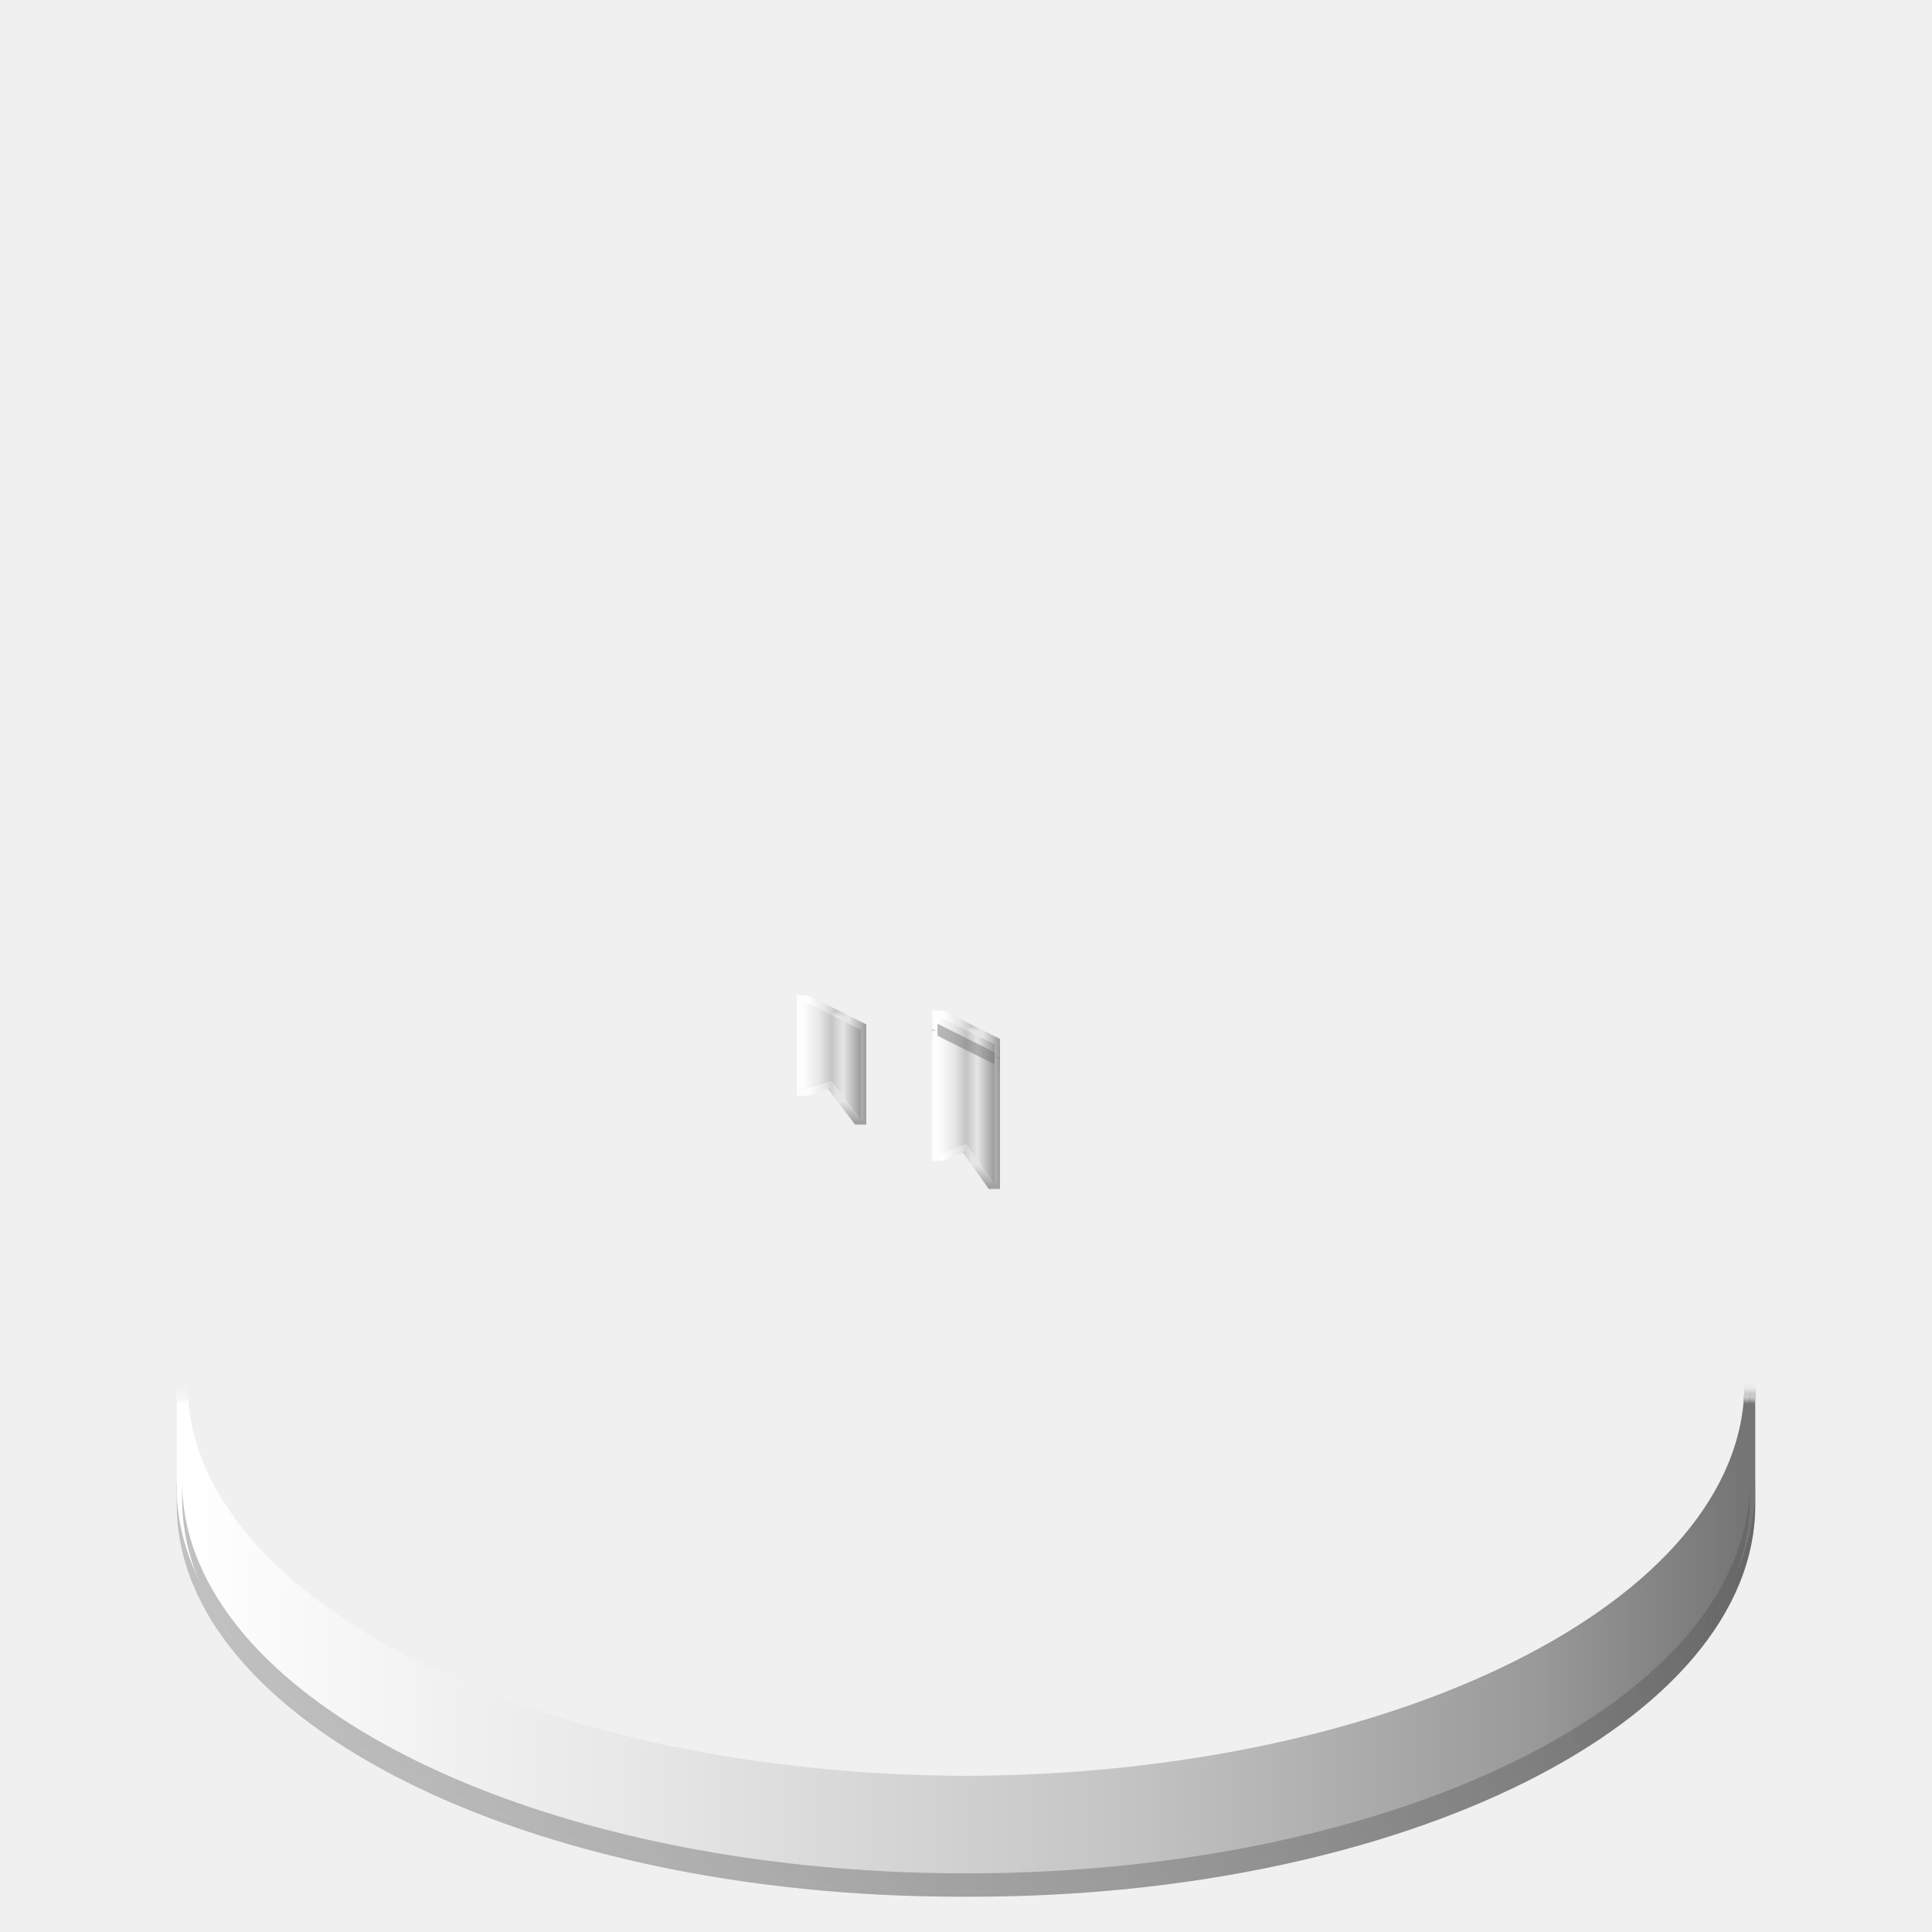
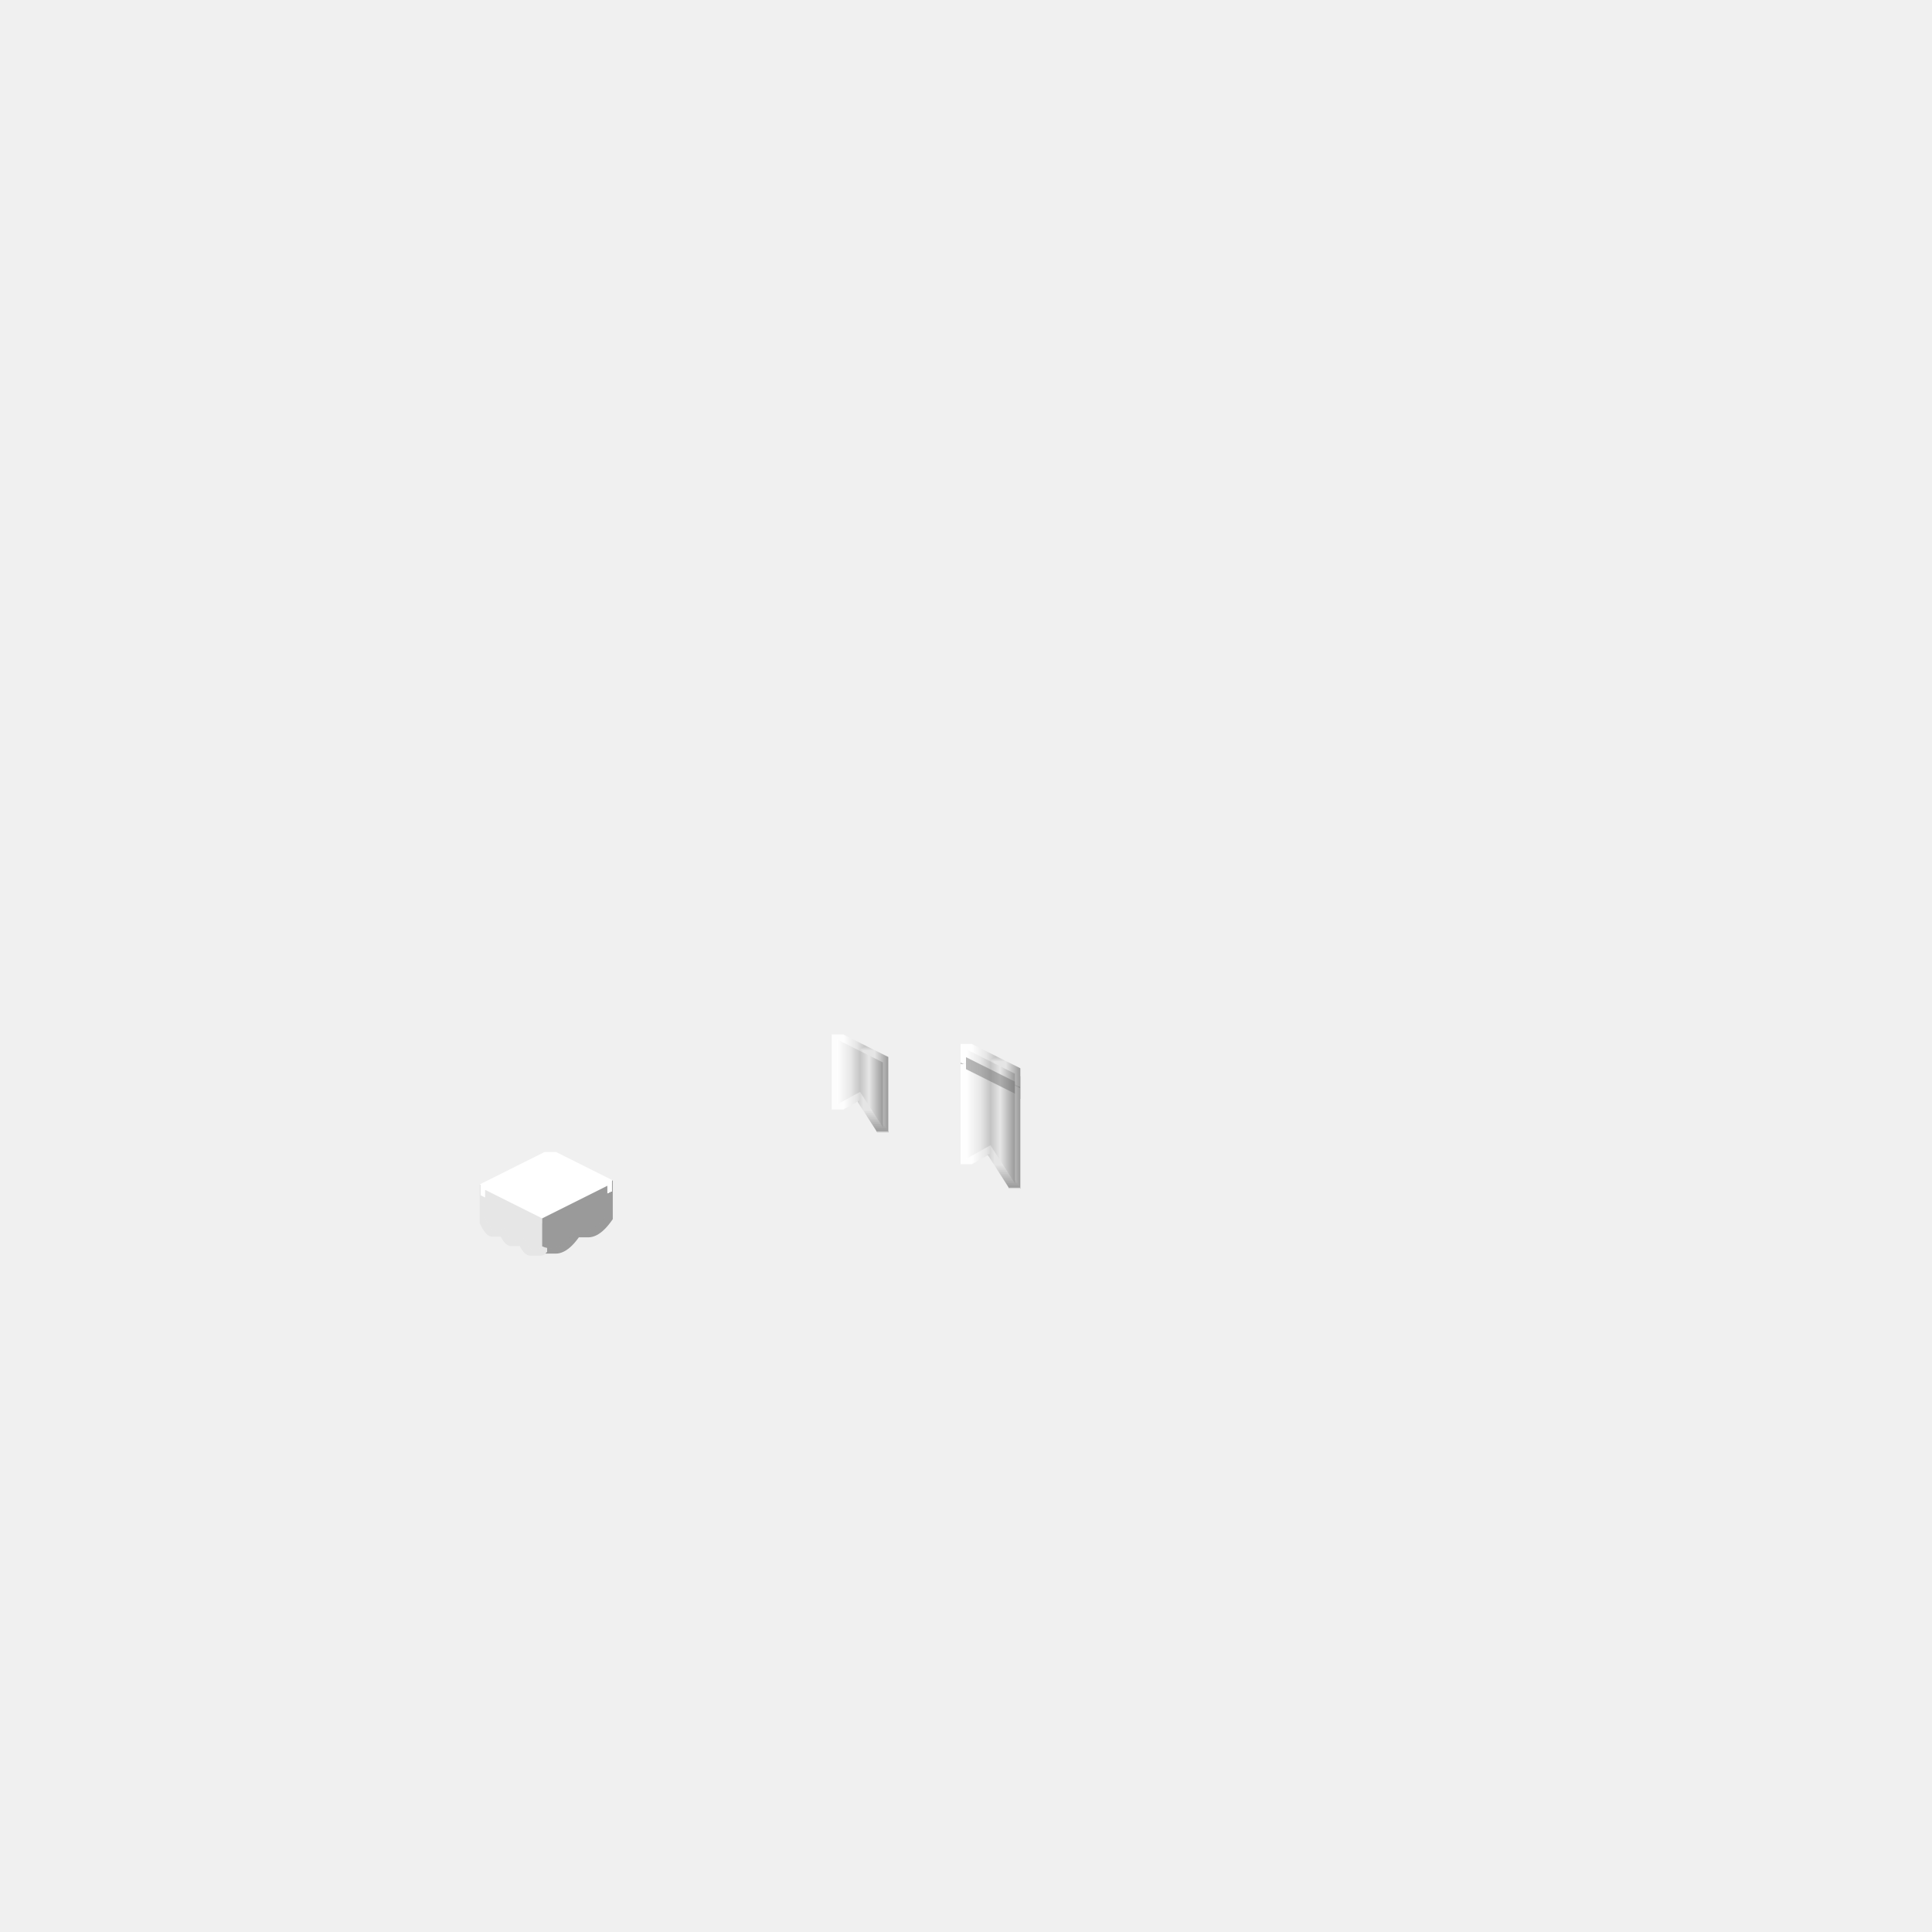
<svg xmlns="http://www.w3.org/2000/svg" viewBox="0 0 256 256">
  <defs>
-     <linearGradient id="mine-own" gradientUnits="userSpaceOnUse" x1="31.83" y1="0" x2="224.17" y2="0">
-       <stop offset="0" stop-color="#ffffff" />
-       <stop offset="0.3" stop-color="#e6e6e6" />
-       <stop offset="0.6" stop-color="#c4c4c4" />
-       <stop offset="0.86" stop-color="#9a9a9a" />
-       <stop offset="1" stop-color="#747474" />
-     </linearGradient>
    <linearGradient id="mine-fold" x1="0" y1="0" x2="1" y2="0">
      <stop offset="0" stop-color="#ffffff" />
      <stop offset="0.3" stop-color="#e6e6e6" />
      <stop offset="0.5" stop-color="#c4c4c4" />
      <stop offset="0.7" stop-color="#e6e6e6" />
      <stop offset="1" stop-color="#9a9a9a" />
    </linearGradient>
    <filter id="mine-dil" x="-5%" y="-5%" width="110%" height="110%">
      <feMorphology in="SourceGraphic" operator="dilate" radius="0.7" result="grown" />
      <feMerge>
        <feMergeNode in="grown" />
        <feMergeNode in="SourceGraphic" />
      </feMerge>
    </filter>
  </defs>
  <g filter="url(#mine-dil)">
    <g transform="translate(128 176) scale(1.08) translate(-128 -176)">
-       <path d="M31.83,183.5 A96.17,48.08 0 0 0 224.17,183.5 L224.17,197 A96.17,48.08 0 0 1 31.83,197Z" fill="url(#mine-own)" />
-       <path d="M31.83,194.8 A96.17,48.08 0 0 0 224.17,194.8 L224.17,197 A96.17,48.08 0 0 1 31.83,197Z" fill="#4e4e4e" opacity="0.35" />
-       <g transform="matrix(1 0.5 0 -1.225 129.5 175.25)">
-         <path d="M-21.6,23.4 L-14.4,23.4 L-14.4,14.4 L-18,16.8 L-21.6,14.4Z" fill="url(#mine-fold)" />
+       <g transform="matrix(1 0.5 0 -1.225 132 174)">
+         <path d="M-19.8,19.2 L-14.2,19.2 L-14.2,12.7 L-17,15.1 L-19.8,12.7Z" fill="url(#mine-fold)" />
      </g>
-       <g transform="matrix(1 0.5 0 -1.225 126 177)">
-         <path d="M-1.5,31.5 L5.5,31.5 L5.5,17.5 L2,20.1 L-1.5,17.5Z" fill="url(#mine-fold)" />
-         <rect x="-1.5" y="29.5" width="7" height="1.2" fill="#747474" opacity="0.5" />
+       <g transform="matrix(1 0.5 0 -1.225 131 174.5)">
+         <path d="M-3,25.5 L3,25.5 L3,14.5 L0,17.1 L-3,14.5Z" fill="url(#mine-fold)" />
+         <rect x="-3" y="23.5" width="6" height="1.2" fill="#747474" opacity="0.5" />
+       </g>
+       <g transform="matrix(1 0.5 -1 0.5 128 169.02)">
+         <rect x="-39.5" y="11.5" width="7" height="8" fill="#ffffff" />
+       </g>
+       <g transform="matrix(1 0.5 0 -1.225 108.5 185.75)">
+         <path d="M-39.5,5.7 L-32.5,5.7 L-32.5,2.9 Q-33.67,1.3 -34.83,2.9 Q-36,1.3 -37.17,2.9 Q-38.33,1.3 -39.5,2.9Z" fill="#e6e6e6" />
+       </g>
+       <g transform="matrix(1 -0.5 0 -1.225 95.5 159.75)">
+         <path d="M-19.5,5.7 L-11.5,5.7 L-11.5,2.9 Q-13.5,1.3 -15.5,2.9 Q-17.5,1.3 -19.5,2.9Z" fill="#9a9a9a" />
      </g>
    </g>
  </g>
</svg>
